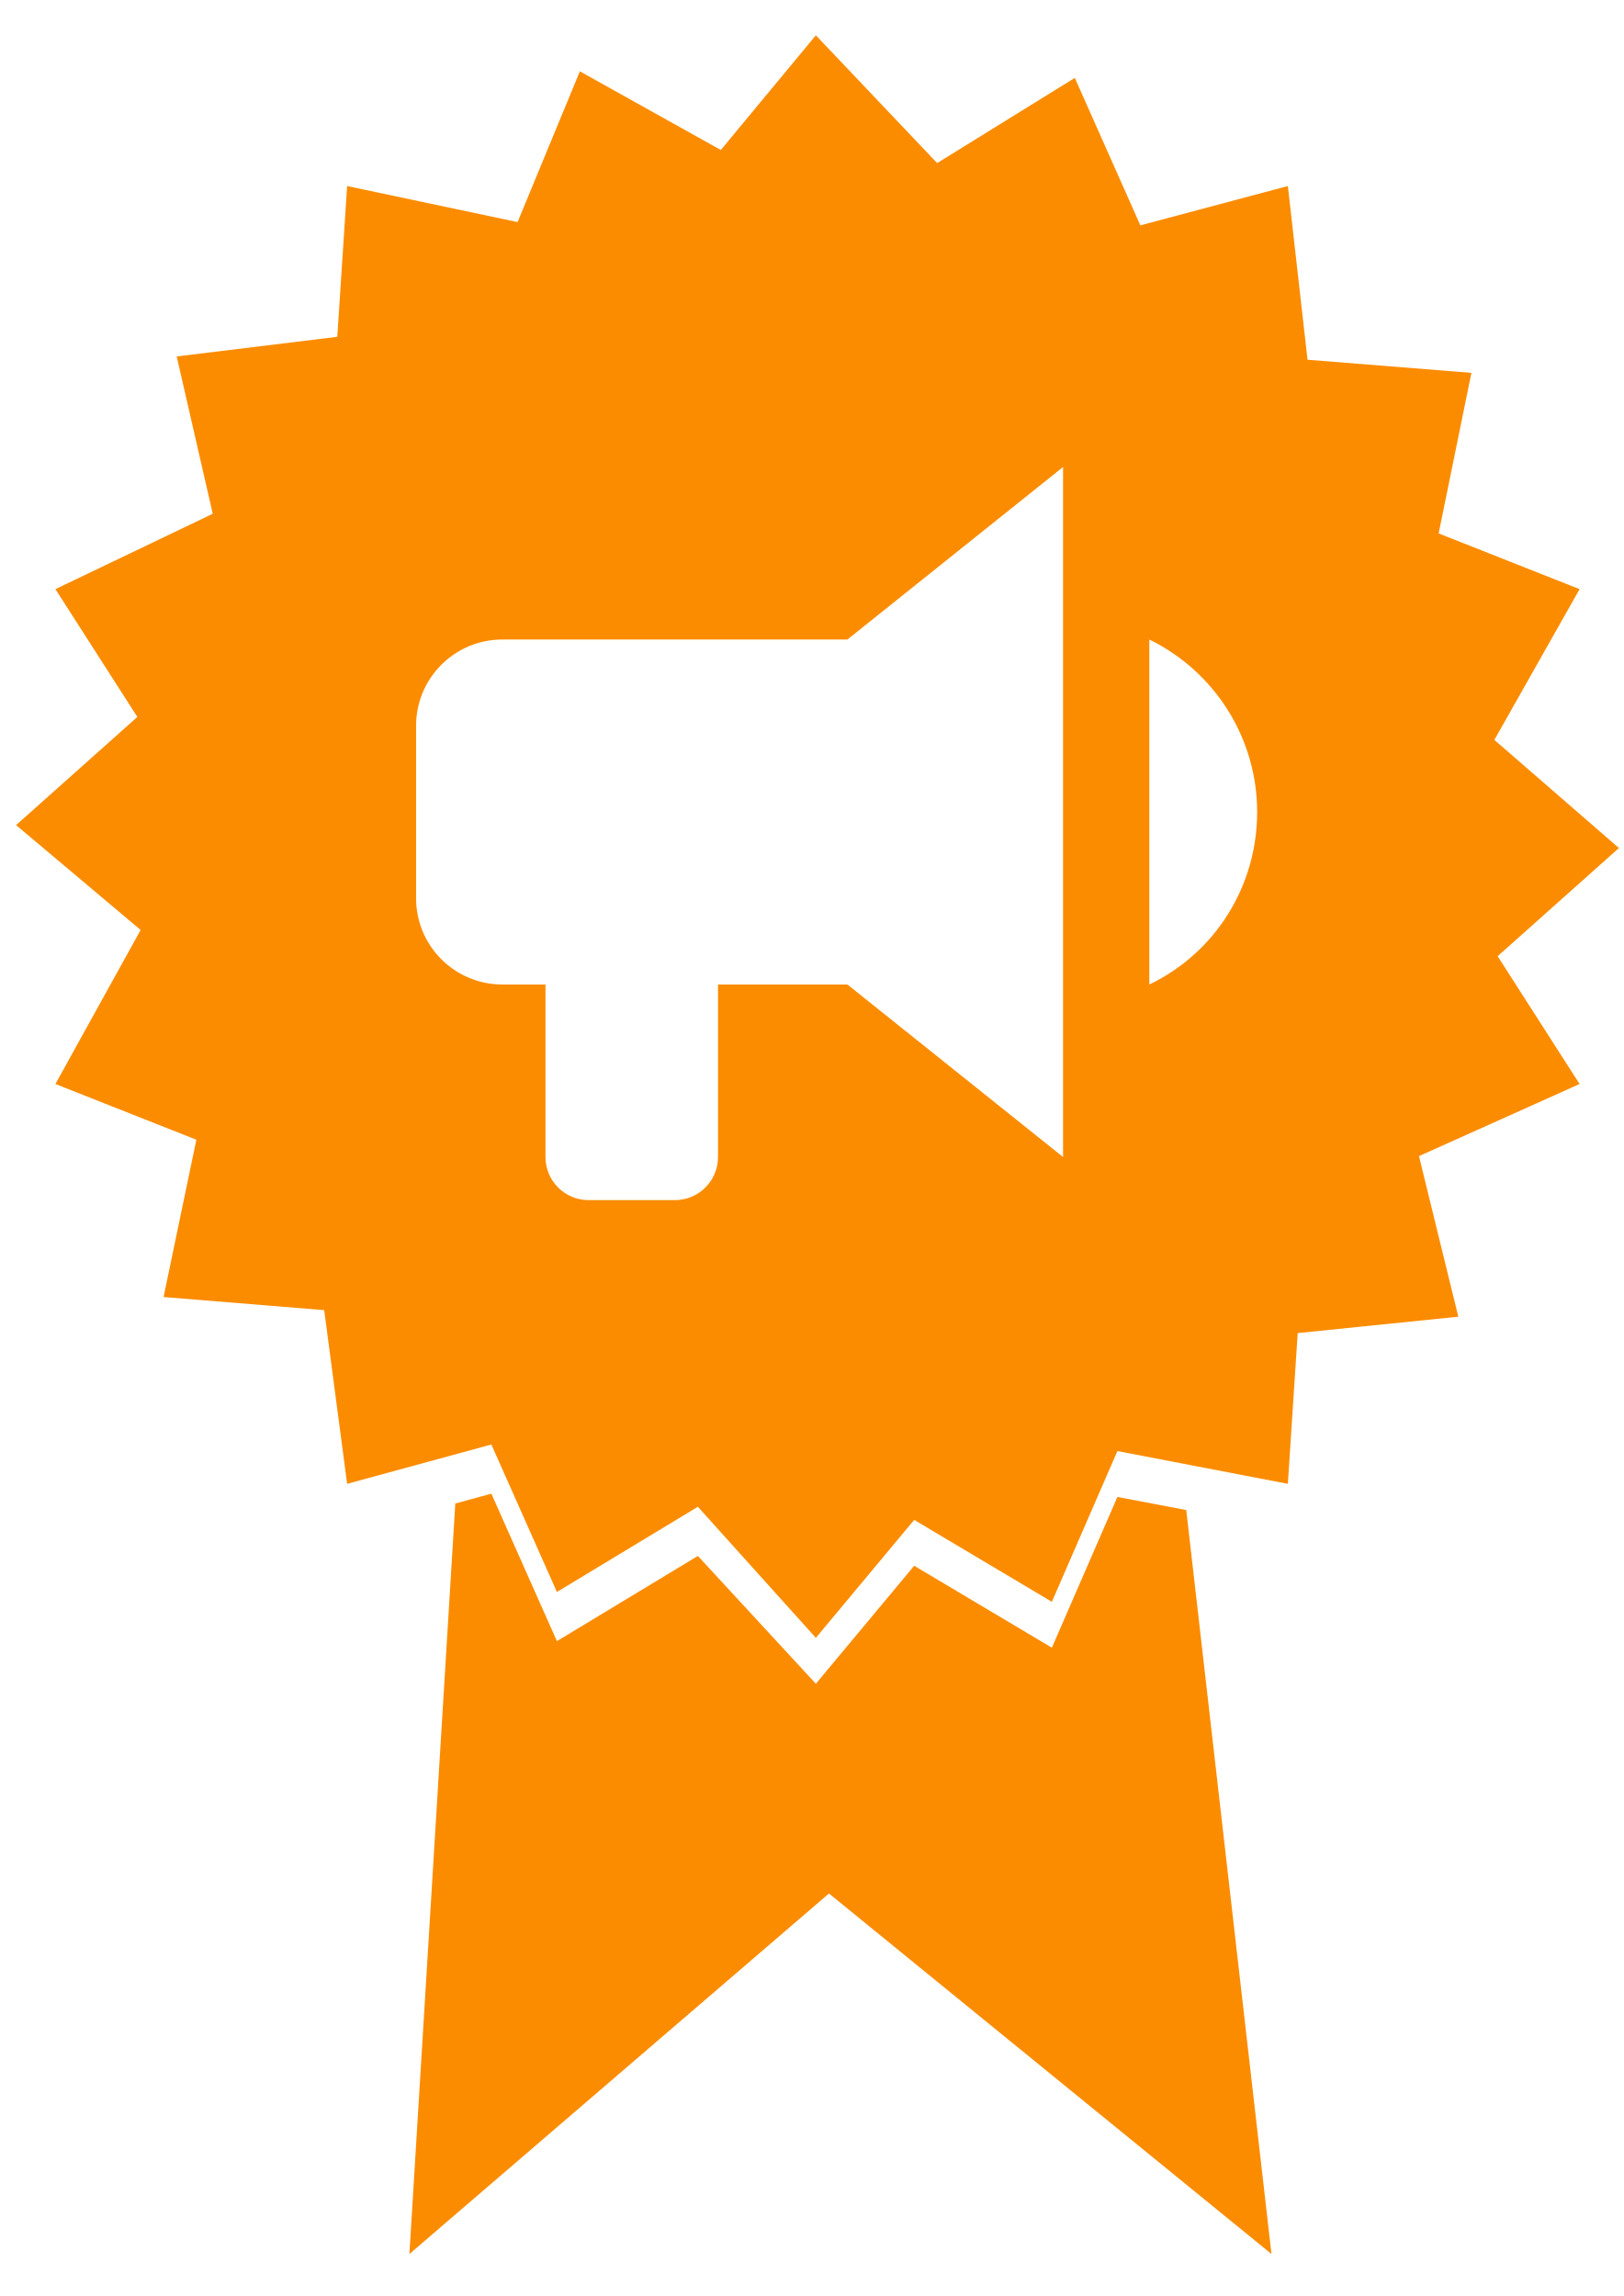
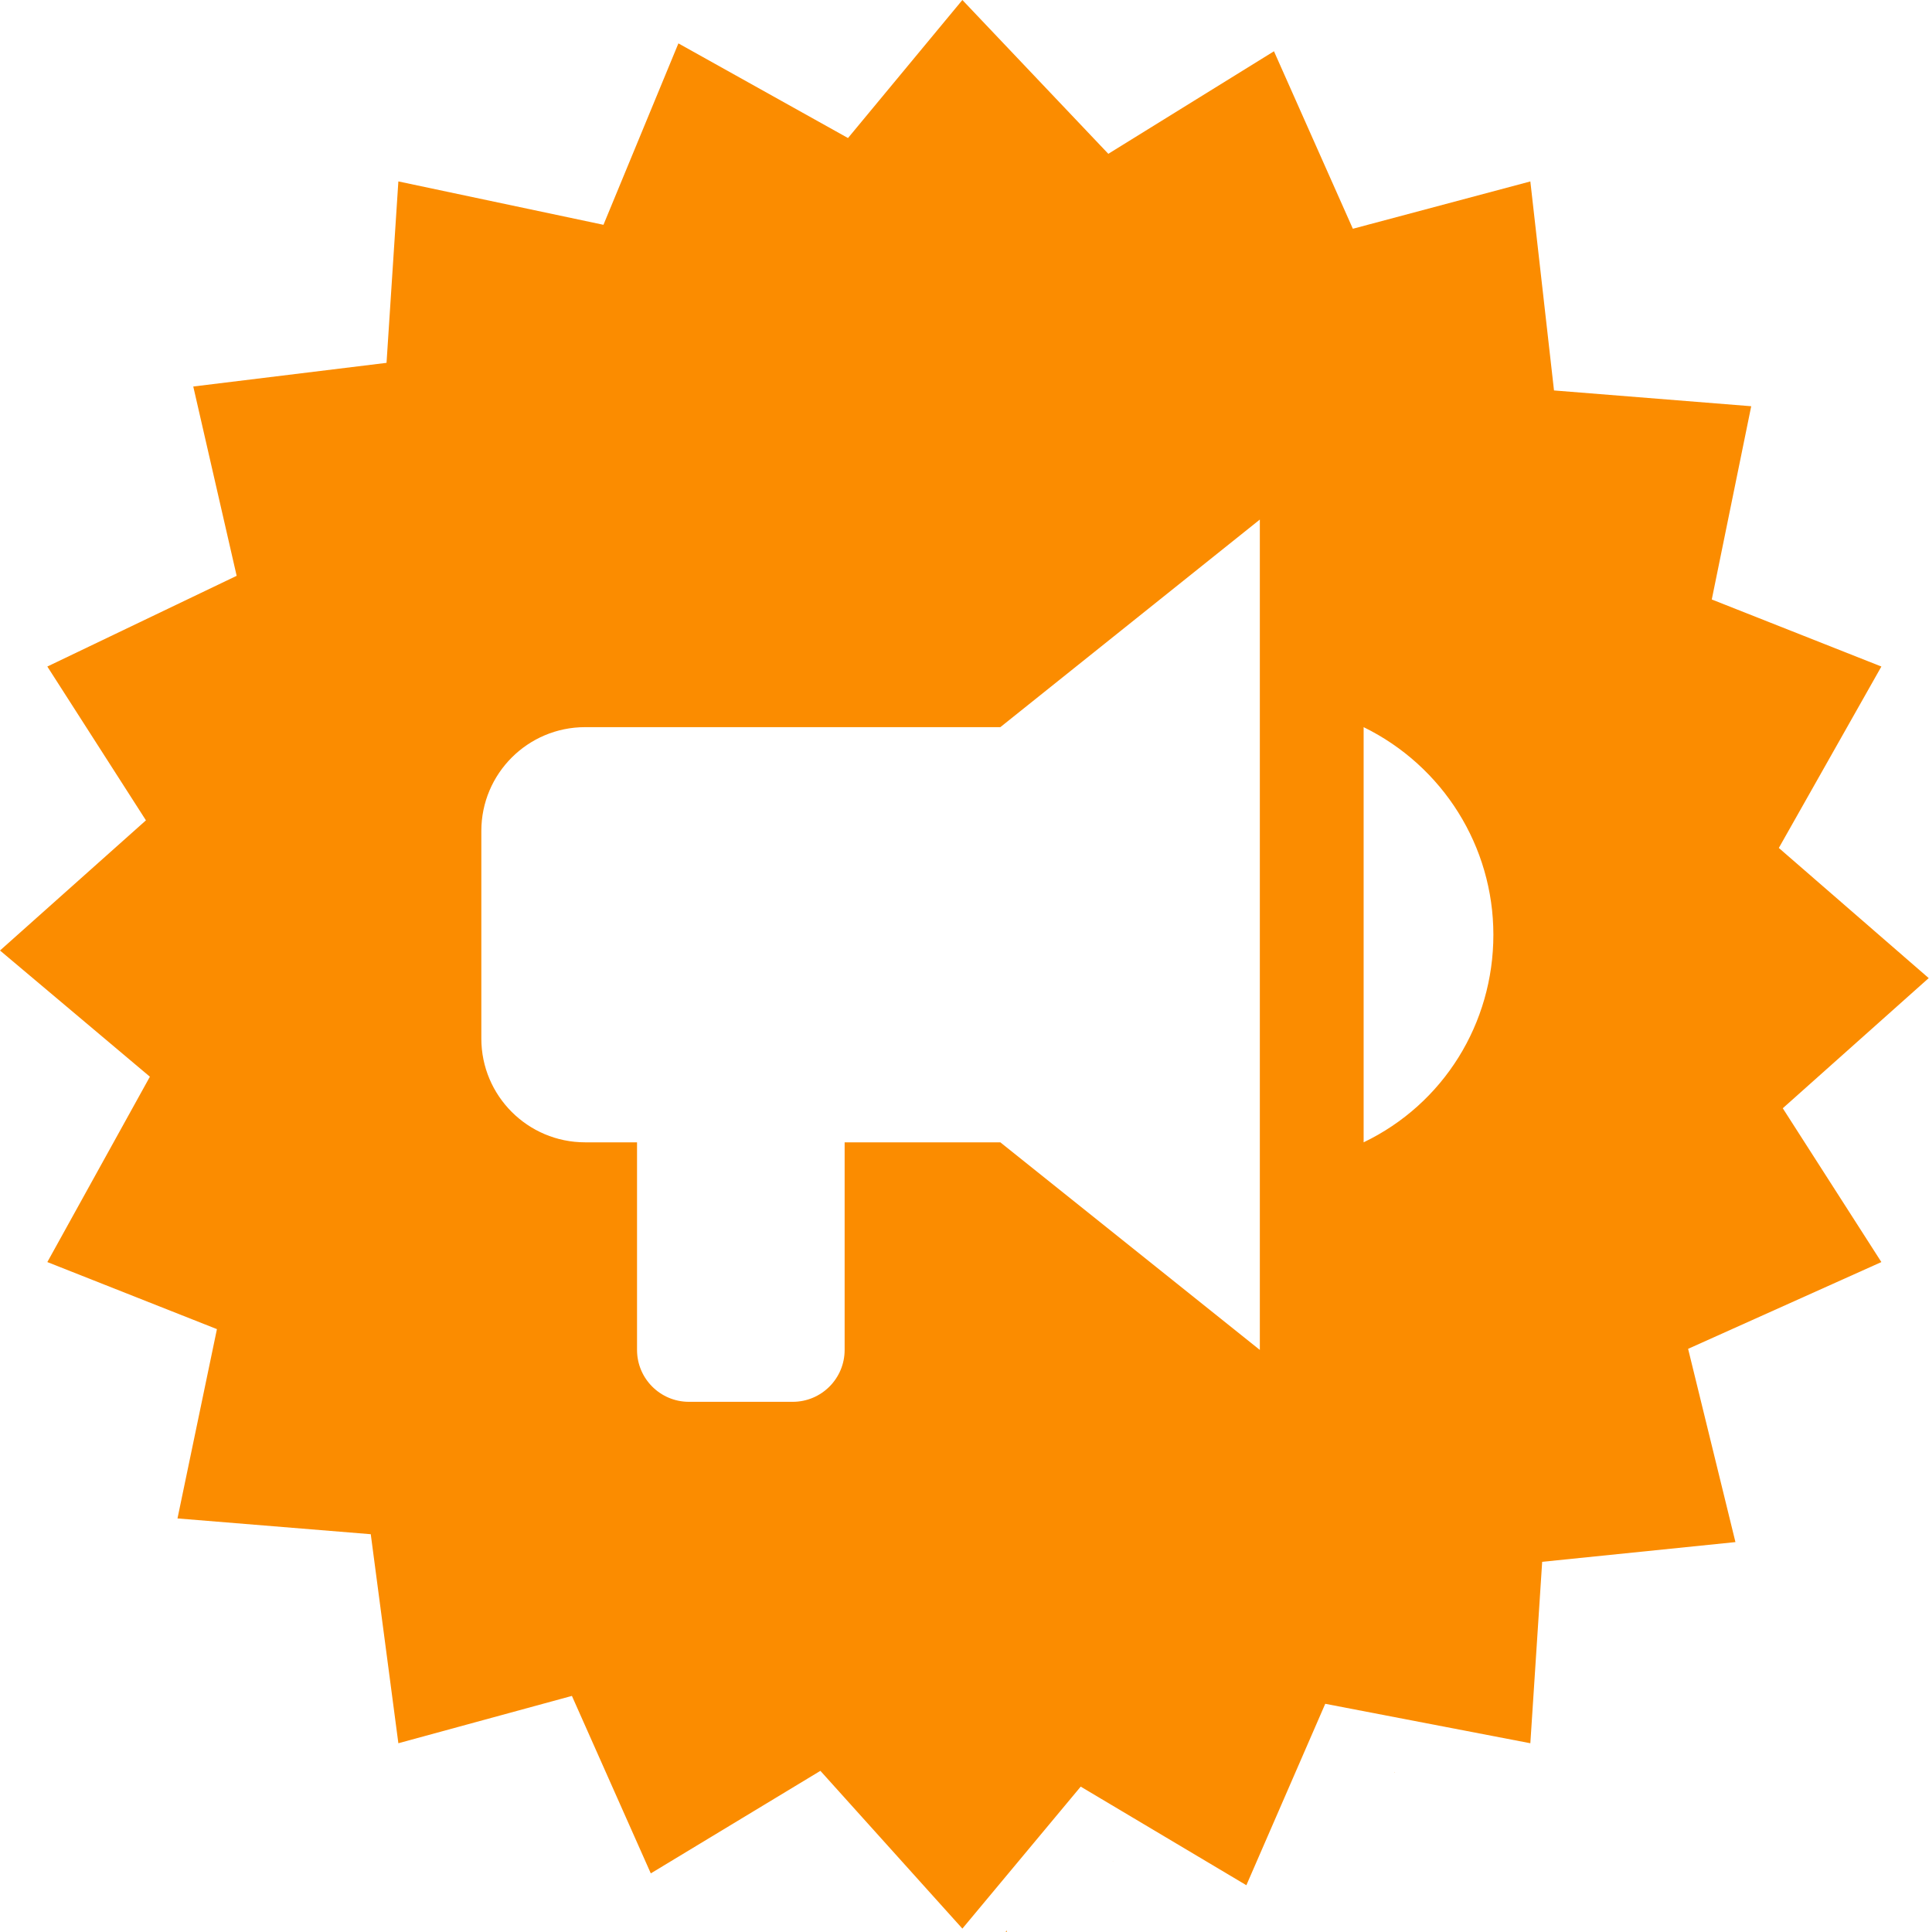
- <svg xmlns="http://www.w3.org/2000/svg" width="210mm" height="297mm" viewBox="0 0 210 297" version="1.1" id="svg5">
+ <svg xmlns="http://www.w3.org/2000/svg" width="207.303mm" height="207.667mm" viewBox="0 0 207.303 207.667" version="1.1" id="svg5">
  <defs id="defs2">
    <style type="text/css" id="style9">

    .fil0 {fill:black}

  </style>
  </defs>
-   <g id="layer1">
+   <g id="layer1" transform="translate(-2.078943,-4.564579)">
    <g style="clip-rule:evenodd;fill-rule:evenodd;image-rendering:optimizeQuality;shape-rendering:geometricPrecision;text-rendering:geometricPrecision" id="g30" transform="matrix(0.2645833,0,0,0.2645833,-2.298667,18.18603)">
      <g id="g15" style="fill:#d81b60;fill-opacity:1" transform="matrix(1.60226,0,0,1.60226,-270.2573,-187.6742)">
-         <path id="path13" style="fill:#fb8c00;fill-opacity:1;stroke-width:1.602" class="fil0" d="M 398.809 17.252 L 352.344 73.33 L 283.447 34.877 L 253.004 108.58 L 169.686 90.955 L 164.879 164.66 L 86.369 174.273 L 103.994 251.182 L 27.086 288.033 L 67.141 350.521 L 7.857 403.396 L 68.744 454.668 L 27.086 529.975 L 95.982 557.213 L 79.959 634.121 L 158.471 640.531 L 169.686 725.451 L 240.186 706.223 L 272.23 778.324 L 341.129 736.666 L 398.809 800.756 L 446.877 743.076 L 514.172 783.133 L 546.217 709.428 L 629.535 725.451 L 634.342 651.746 L 712.852 643.736 L 693.625 565.225 L 772.137 529.975 L 732.08 467.486 L 791.363 414.611 L 730.477 361.738 L 772.137 288.033 L 703.238 260.795 L 719.262 182.285 L 639.148 175.875 L 629.535 90.955 L 557.434 110.184 L 525.389 38.082 L 458.094 79.74 L 398.809 17.252 z M 519.646 228.324 L 519.646 565.662 L 414.229 481.328 L 350.977 481.328 L 350.977 565.662 A 21.084 21.084 0 0 1 329.895 586.746 L 287.727 586.746 A 21.084 21.084 0 0 1 266.643 565.662 L 266.643 481.328 L 245.559 481.328 A 42.167 42.167 0 0 1 203.393 439.16 L 203.393 354.826 A 42.167 42.167 0 0 1 245.559 312.658 L 414.229 312.658 L 519.646 228.324 z M 561.812 312.658 C 594.071 328.471 614.521 361.15 614.521 396.992 C 614.521 433.045 594.281 465.726 561.812 481.328 L 561.812 312.658 z M 240.186 730.258 L 222.561 735.064 L 200.129 1101.982 L 405.219 925.732 L 621.523 1101.982 L 579.865 738.27 L 546.217 731.859 L 514.172 805.564 L 446.877 765.508 L 398.809 823.188 L 341.129 760.701 L 272.23 802.359 L 240.186 730.258 z " transform="matrix(0.6241185,0,0,0.6241185,174.0949,74.23239)" />
+         <path id="path13" transform="matrix(0.6241185,0,0,0.6241185,174.0949,74.23239)" style="fill:#fb8c00;fill-opacity:1;stroke-width:1.602" d="m 398.809,17.252 -46.465,56.078 -68.896,-38.453 -30.443,73.703 -83.318,-17.625 -4.807,73.705 -78.51,9.613 17.625,76.908 -76.908,36.852 40.055,62.488 -59.283,52.875 60.887,51.271 -41.658,75.307 68.896,27.238 -16.023,76.908 78.512,6.41 11.215,84.92 70.5,-19.229 32.045,72.102 68.898,-41.658 57.68,64.09 48.068,-57.68 67.295,40.057 32.045,-73.705 83.318,16.023 4.807,-73.705 78.51,-8.01 -19.227,-78.512 78.512,-35.25 -40.057,-62.488 59.283,-52.875 -60.887,-52.873 41.66,-73.705 -68.898,-27.238 16.023,-78.51 L 639.148,175.875 629.535,90.955 557.434,110.184 525.389,38.082 458.094,79.74 Z M 519.646,228.324 V 565.662 L 414.229,481.328 h -63.252 v 84.334 a 21.084,21.084 0 0 1 -21.082,21.084 h -42.168 a 21.084,21.084 0 0 1 -21.084,-21.084 v -84.334 h -21.084 a 42.167,42.167 0 0 1 -42.166,-42.168 v -84.334 a 42.167,42.167 0 0 1 42.166,-42.168 h 168.67 z m 42.166,84.334 c 32.259,15.813 52.709,48.492 52.709,84.334 0,36.053 -20.24,68.734 -52.709,84.336 z m 12.385,424.531 c 0.239,0.191 0.341,0.268 0.242,0.047 z M 459.934,773.279 c -0.031,0.027 -0.053,0.058 -0.027,0.064 0.1,0.024 0.144,0.033 0.221,0.051 z m -43.053,28.221 -0.529,0.635 c 0.175,-0.028 0.352,-0.045 0.527,-0.072 -0.005,-0.181 0.002,-0.376 0.002,-0.562 z" />
      </g>
    </g>
  </g>
</svg>
